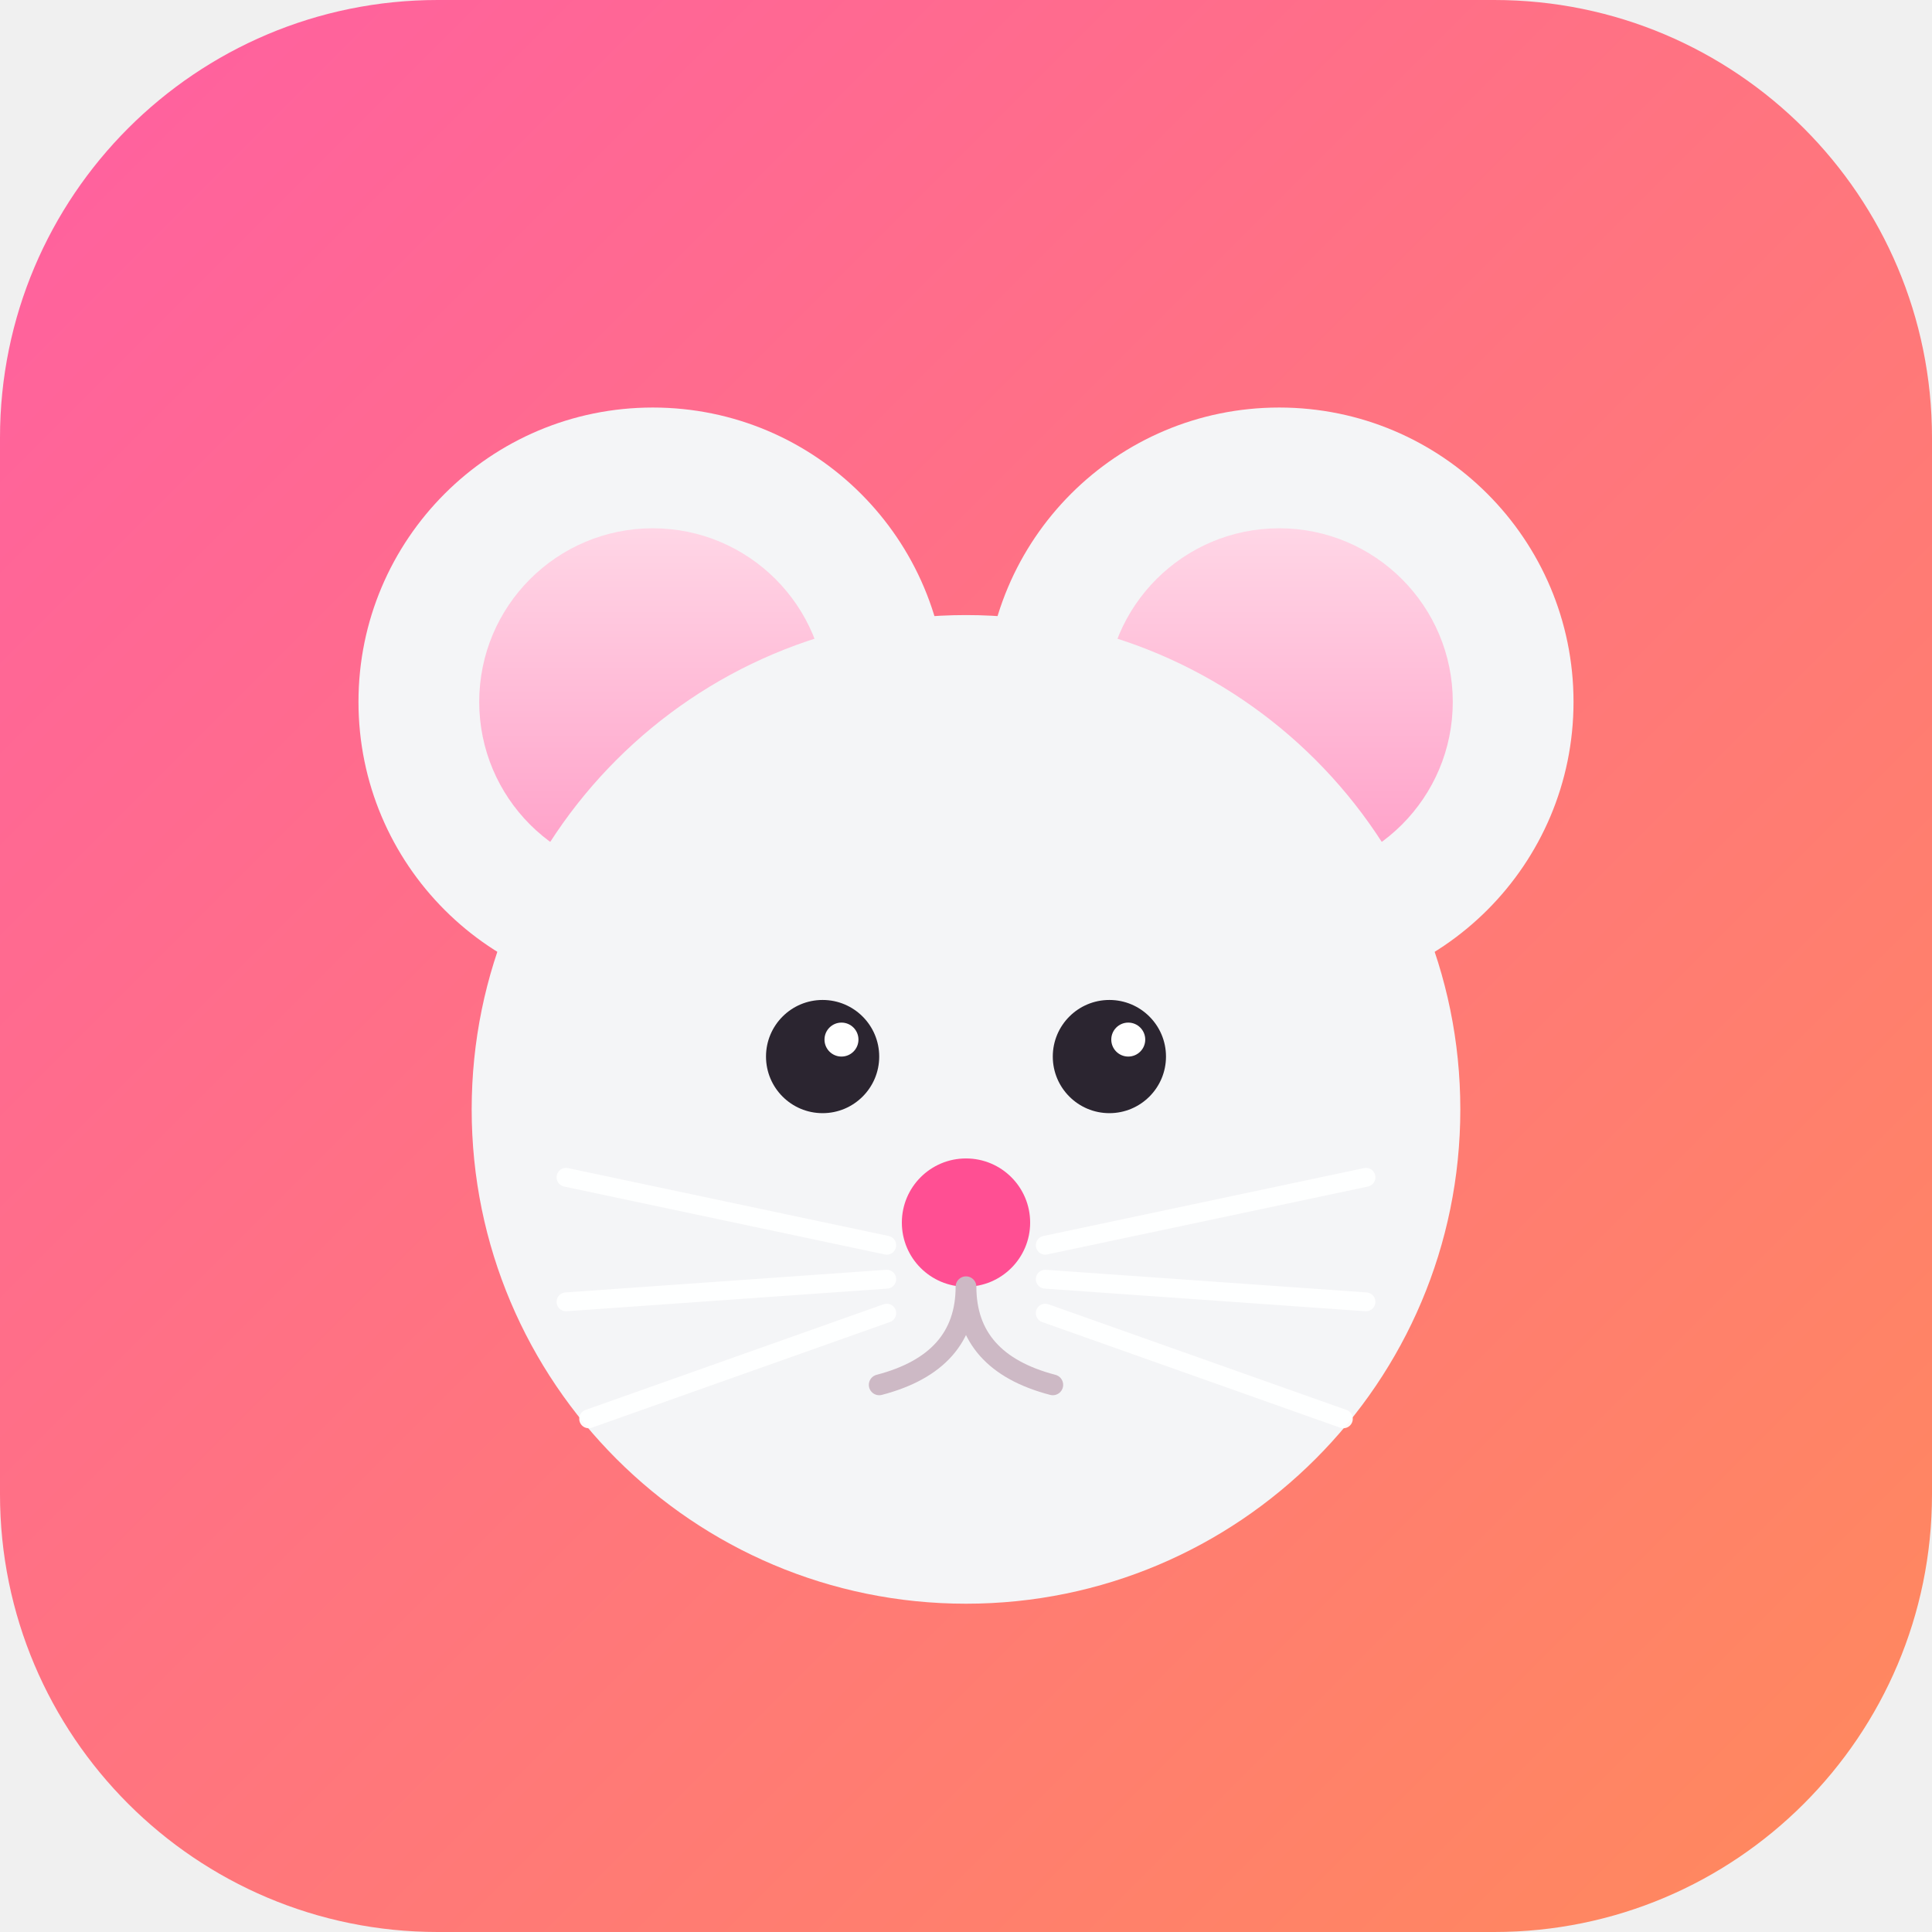
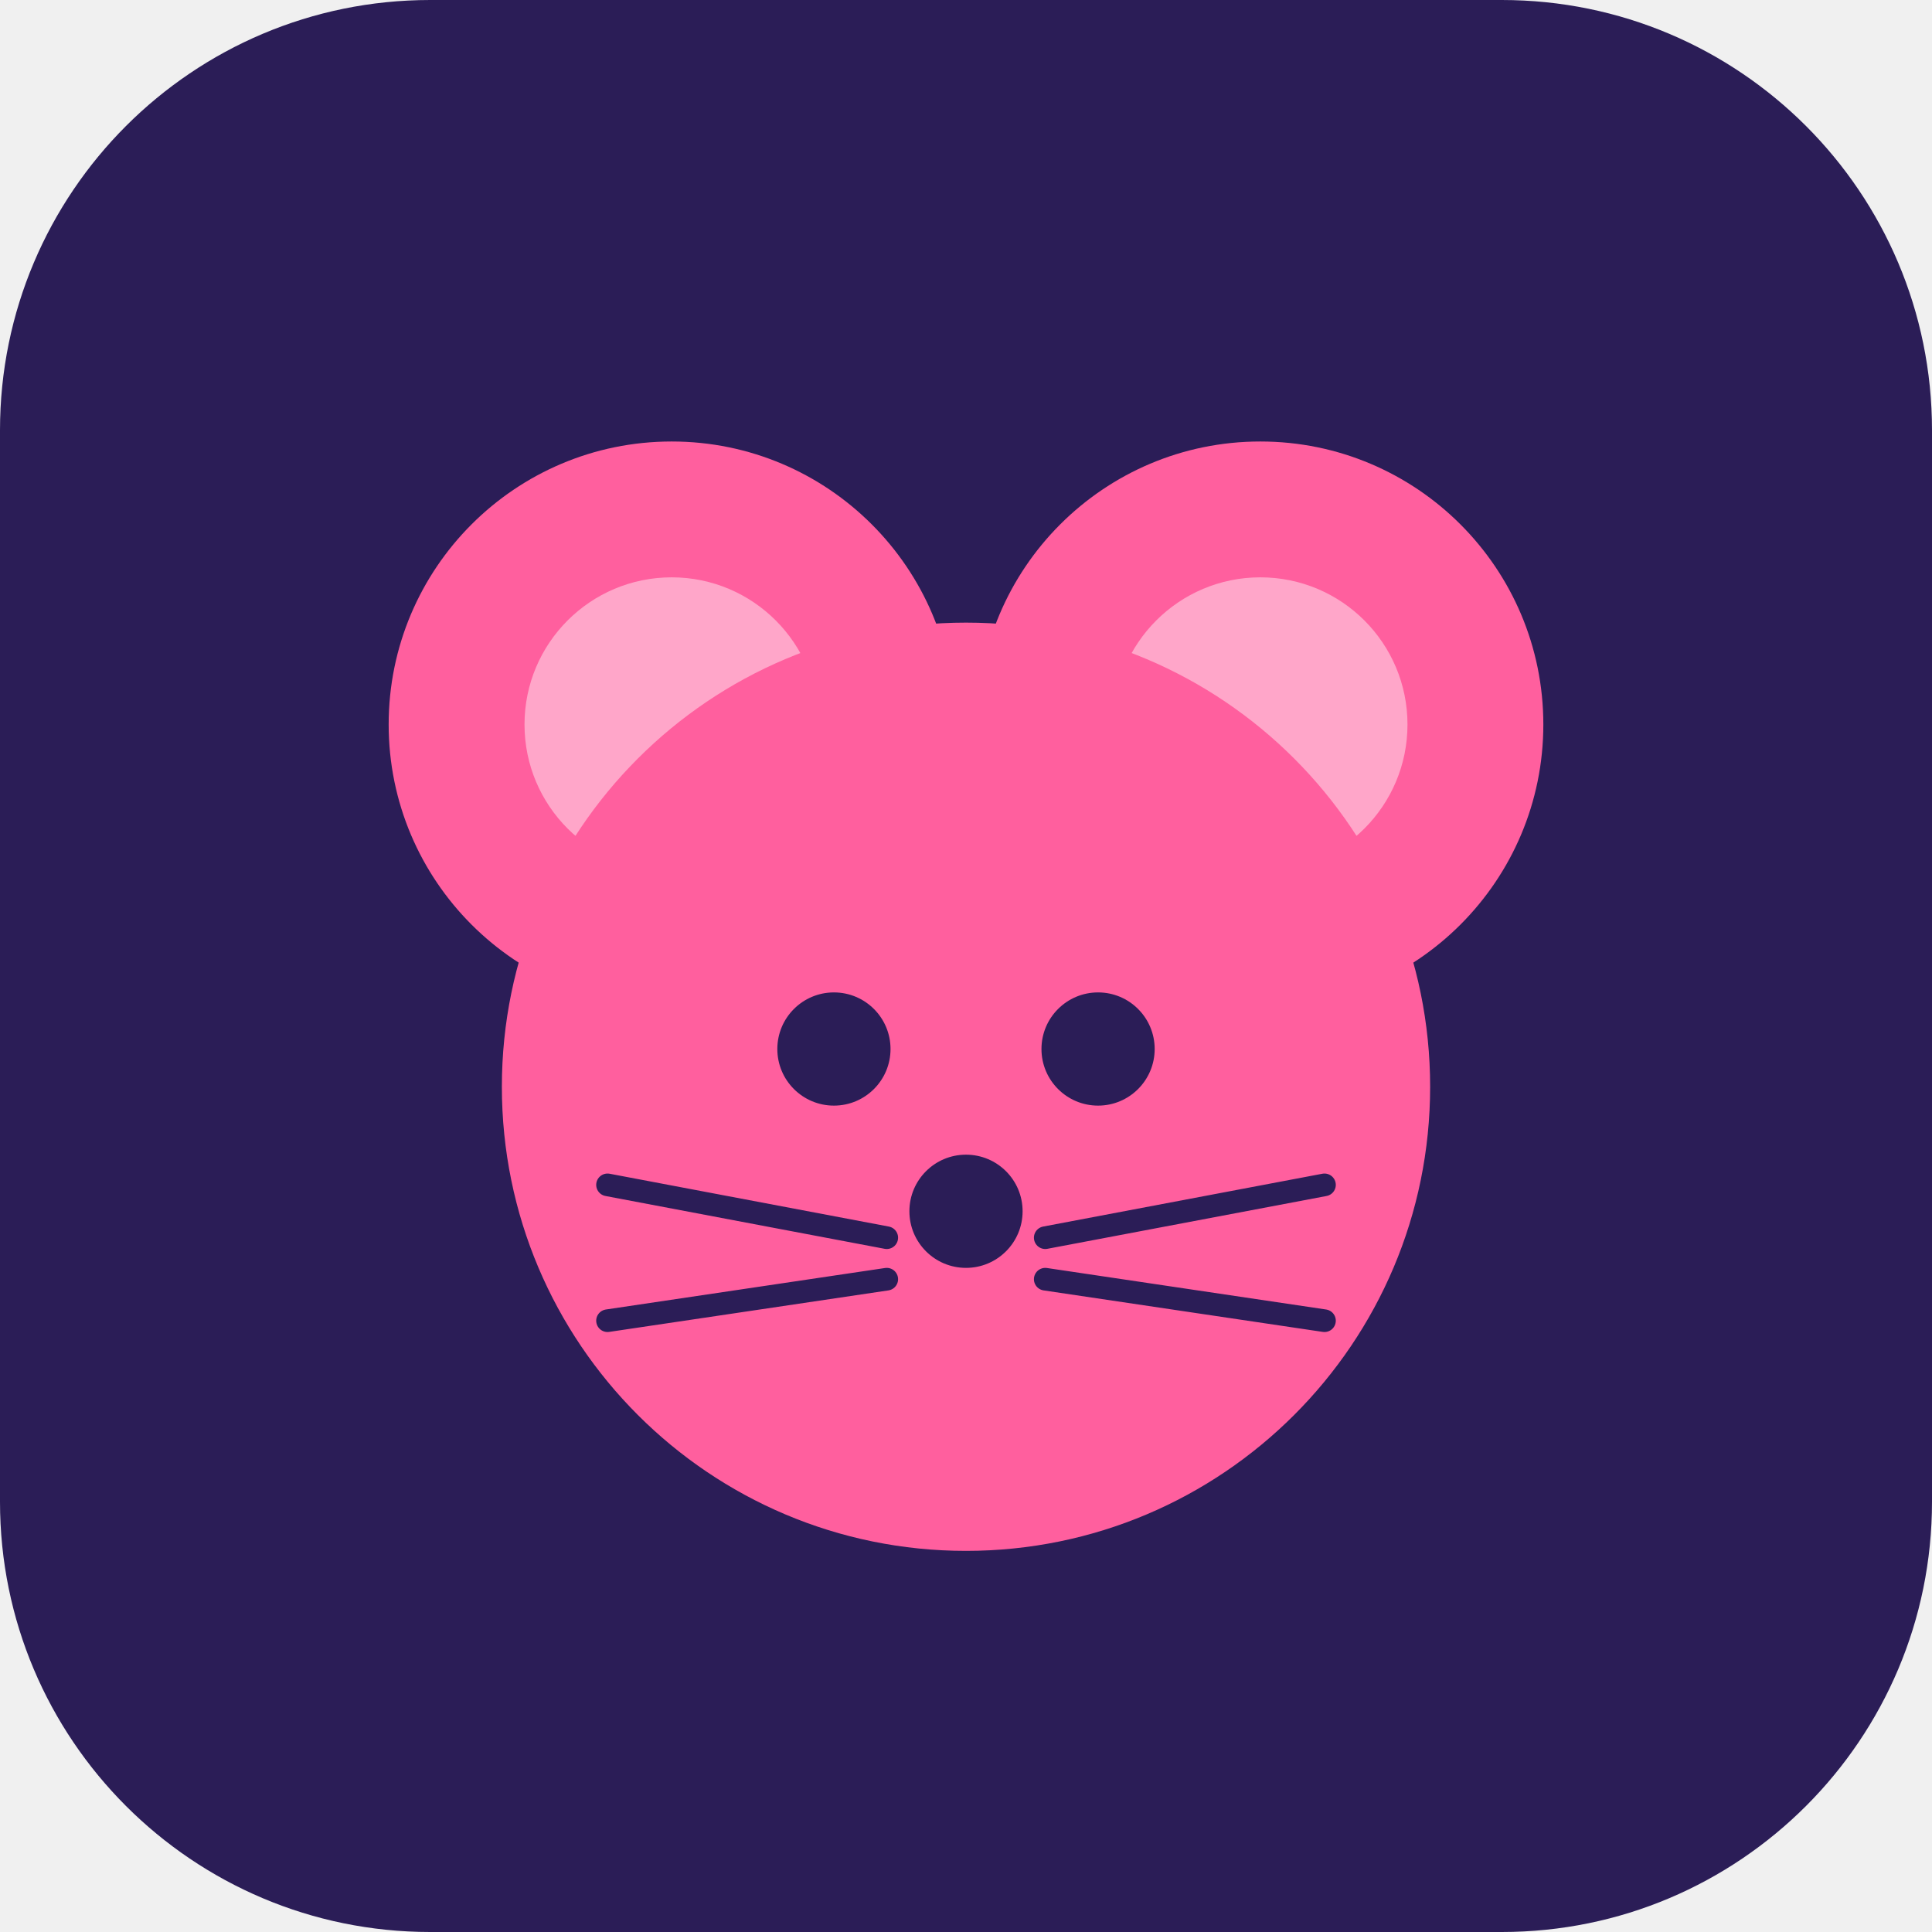
<svg xmlns="http://www.w3.org/2000/svg" viewBox="0 0 1024 1024" width="1024" height="1024">
-   <defs>
-     <linearGradient id="bg" x1="0" y1="0" x2="1" y2="1">
-       <stop offset="0" stop-color="#ff5fa2" />
-       <stop offset="1" stop-color="#ff8a5b" />
-     </linearGradient>
-     <linearGradient id="ear" x1="0" y1="0" x2="0" y2="1">
-       <stop offset="0" stop-color="#ffd6e6" />
-       <stop offset="1" stop-color="#ff9ec7" />
-     </linearGradient>
-   </defs>
-   <rect width="1024" height="1024" rx="232" fill="url(#bg)" />
-   <circle cx="346" cy="372" r="156" fill="#f4f5f7" />
-   <circle cx="678" cy="372" r="156" fill="#f4f5f7" />
-   <circle cx="346" cy="372" r="92" fill="url(#ear)" />
-   <circle cx="678" cy="372" r="92" fill="url(#ear)" />
-   <circle cx="512" cy="588" r="262" fill="#f4f5f7" />
-   <circle cx="436" cy="560" r="30" fill="#2b2530" />
-   <circle cx="588" cy="560" r="30" fill="#2b2530" />
-   <circle cx="446" cy="551" r="9" fill="#ffffff" />
-   <circle cx="598" cy="551" r="9" fill="#ffffff" />
-   <circle cx="512" cy="648" r="34" fill="#ff4f93" />
-   <path d="M512 682 q0 40 -46 52 M512 682 q0 40 46 52" stroke="#cdb9c5" stroke-width="11" stroke-linecap="round" fill="none" />
-   <g stroke="#ffffff" stroke-width="10" stroke-linecap="round" opacity="0.95">
-     <path d="M470 660 L300 624" />
-     <path d="M470 678 L300 690" />
-     <path d="M470 696 L312 752" />
-     <path d="M554 660 L724 624" />
-     <path d="M554 678 L724 690" />
-     <path d="M554 696 L712 752" />
+   <rect width="1024" height="1024" rx="228" fill="#2b1d57" />
+   <circle cx="356" cy="384" r="150" fill="#ff5f9e" />
+   <circle cx="668" cy="384" r="150" fill="#ff5f9e" />
+   <circle cx="356" cy="384" r="78" fill="#ffa6c9" />
+   <circle cx="668" cy="384" r="78" fill="#ffa6c9" />
+   <circle cx="512" cy="576" r="246" fill="#ff5f9e" />
+   <circle cx="442" cy="556" r="30" fill="#2b1d57" />
+   <circle cx="582" cy="556" r="30" fill="#2b1d57" />
+   <circle cx="512" cy="642" r="30" fill="#2b1d57" />
+   <g stroke="#2b1d57" stroke-width="12" stroke-linecap="round">
+     <path d="M470 656 L322 628" />
+     <path d="M470 678 L322 700" />
+     <path d="M554 656 L702 628" />
+     <path d="M554 678 L702 700" />
  </g>
</svg>
